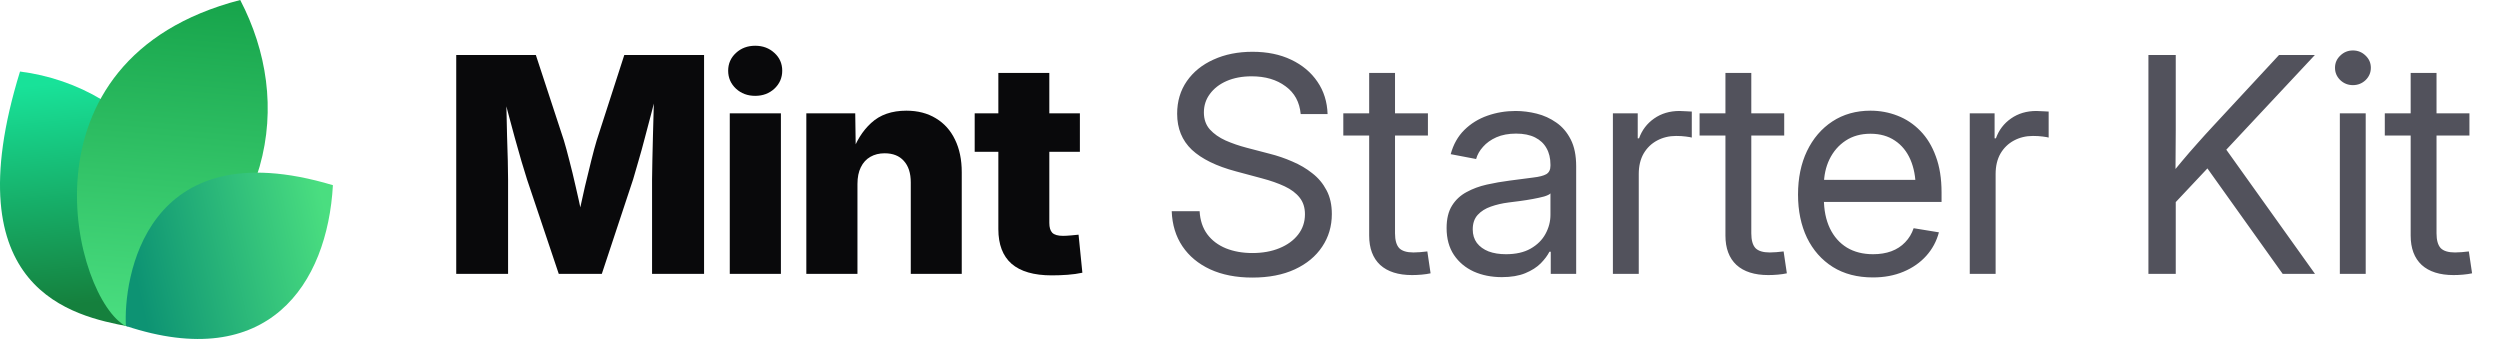
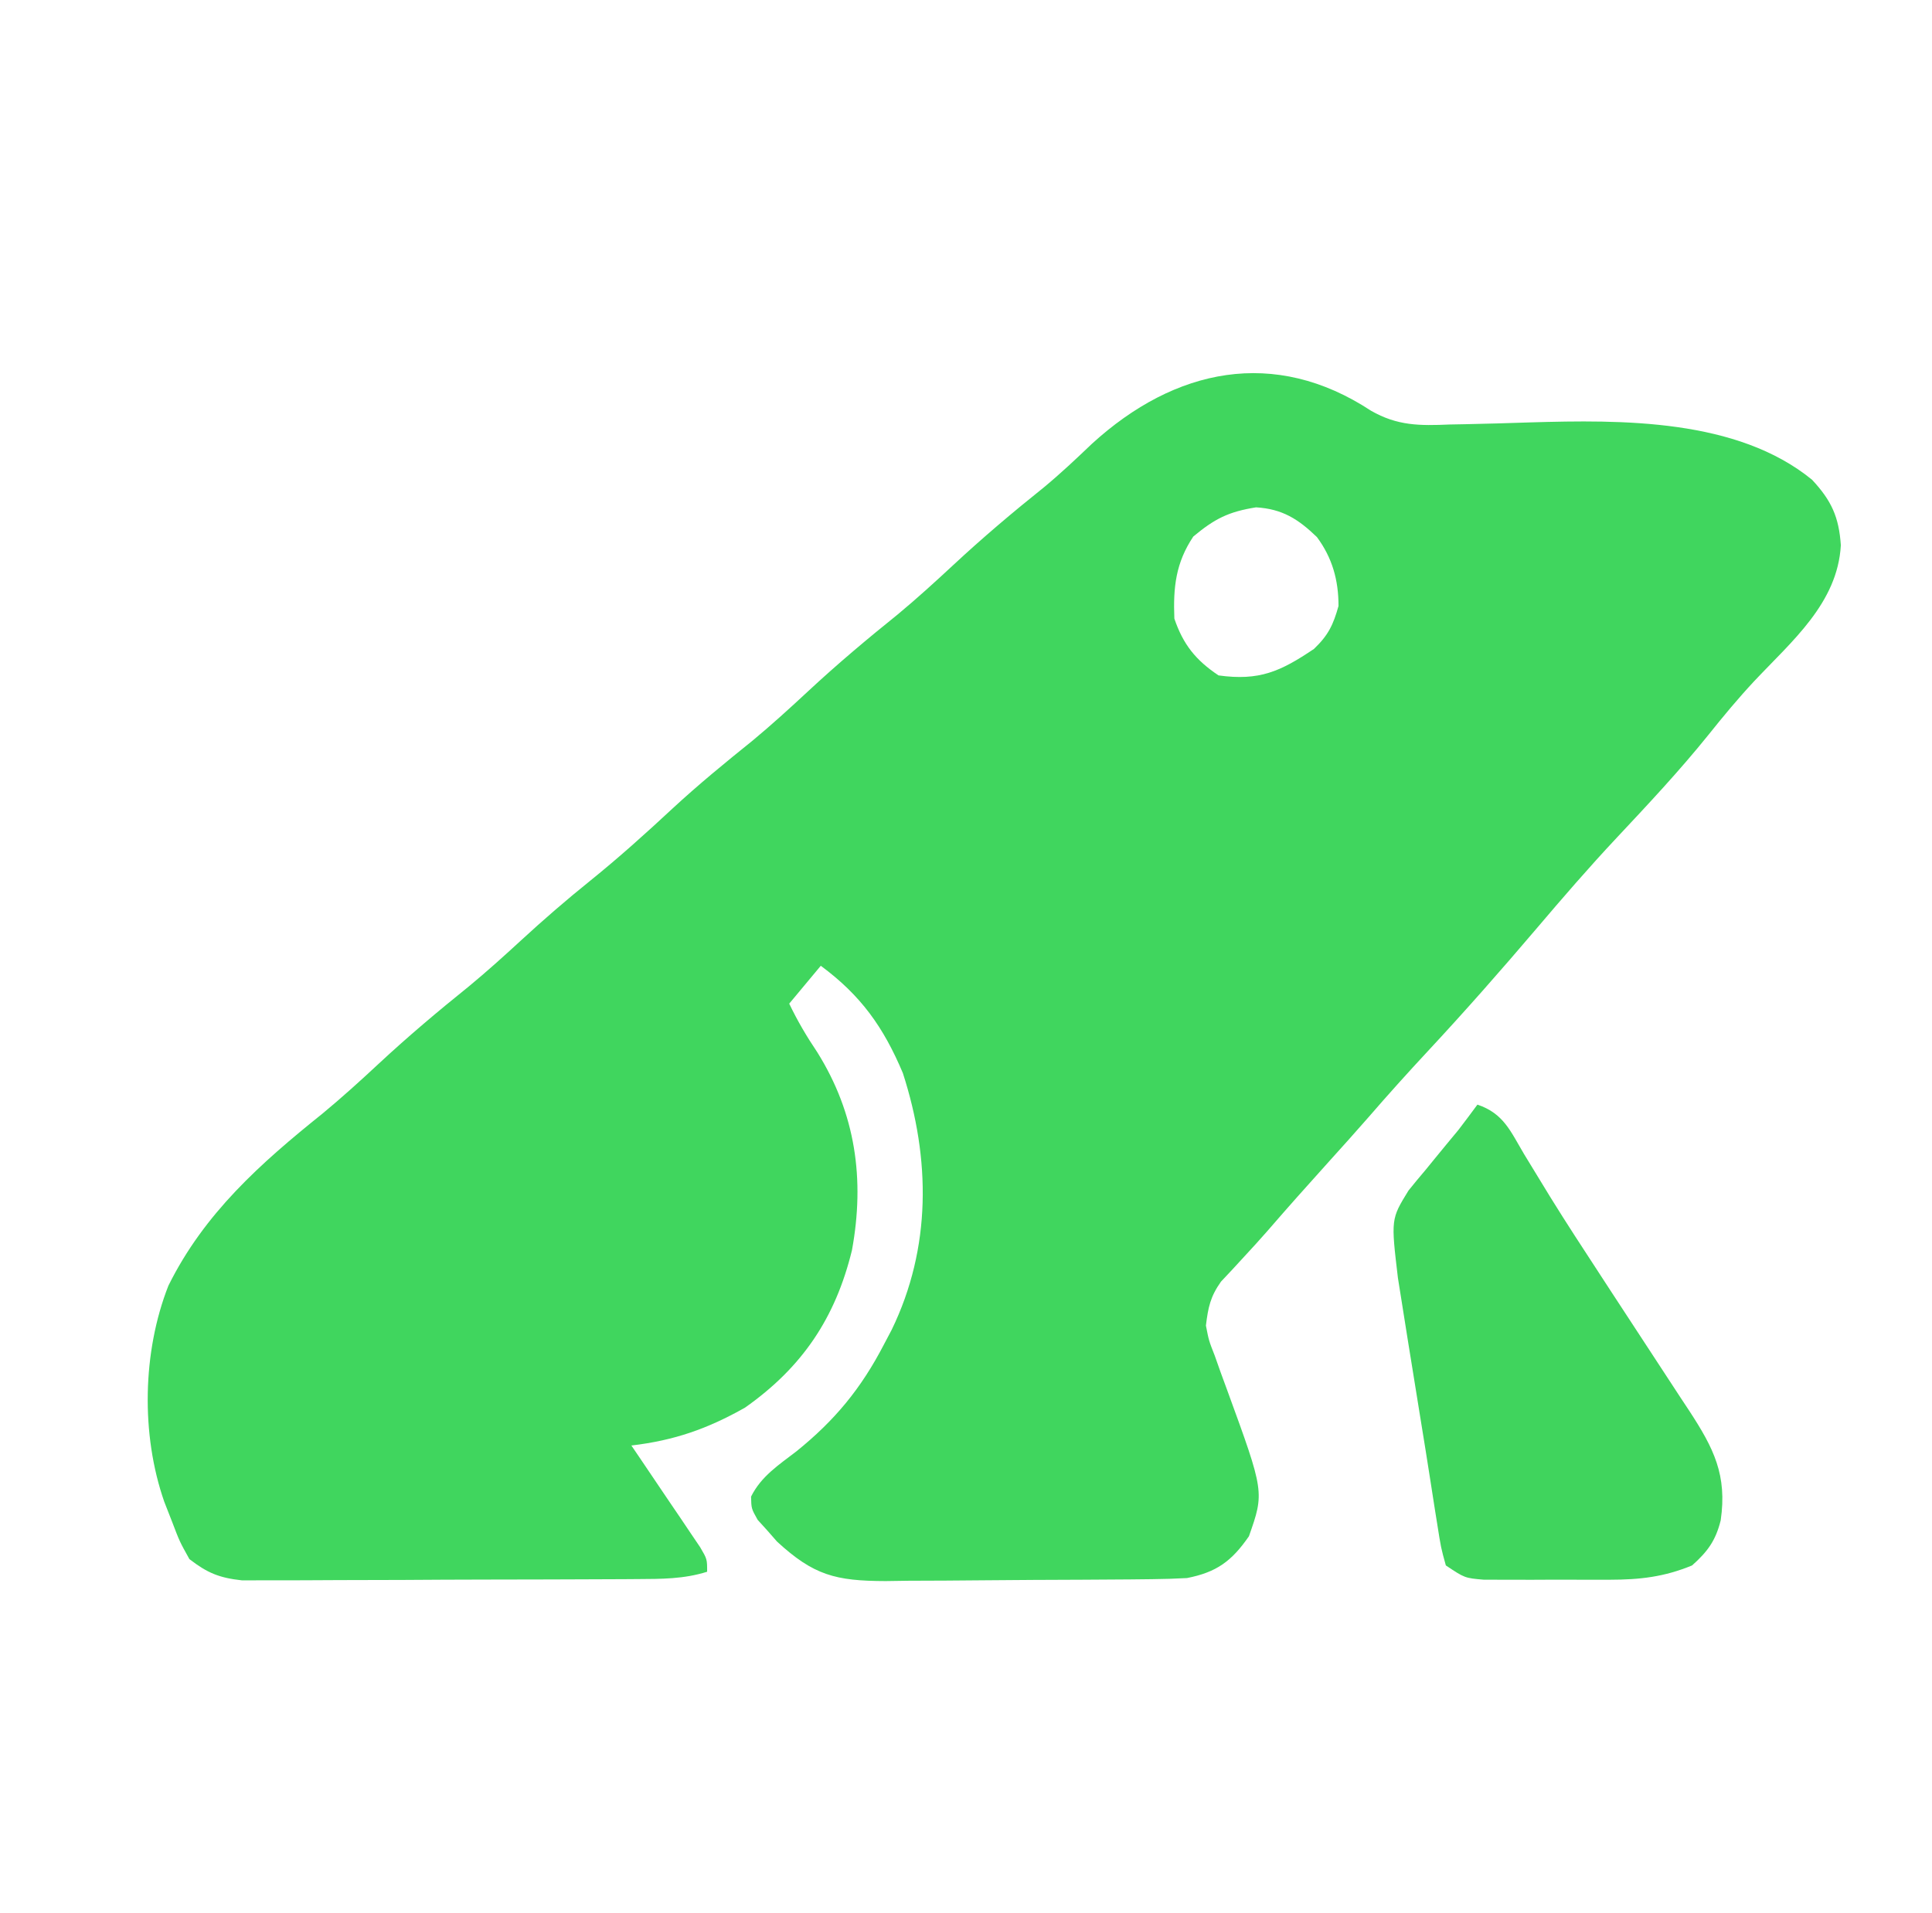
- <svg xmlns="http://www.w3.org/2000/svg" width="177" height="24" viewBox="0 0 177 24" fill="none">
-   <path d="M9.061 23.108C5.268 22.377 -3.391 20.627 1.417 5.064C9.634 6.099 16.973 14.064 9.061 23.108Z" fill="url(#paint0_linear_17557_2020)" />
-   <path d="M8.919 23.094C5.276 21.222 0.784 4.209 17.007 0C20.757 7.193 19.621 16.545 8.919 23.094Z" fill="url(#paint1_linear_17557_2020)" />
-   <path d="M8.914 23.079C8.735 19.882 10.159 9.085 23.57 13.111C23.181 20.123 18.984 26.418 8.914 23.079Z" fill="url(#paint2_linear_17557_2020)" />
-   <path d="M32.301 19.392V3.894H37.938L39.925 9.948C40.036 10.315 40.164 10.787 40.31 11.362C40.462 11.938 40.611 12.552 40.757 13.204C40.91 13.855 41.048 14.483 41.173 15.086C41.305 15.682 41.412 16.192 41.495 16.615H40.695C40.771 16.192 40.871 15.682 40.996 15.086C41.128 14.49 41.267 13.866 41.412 13.214C41.565 12.562 41.714 11.948 41.86 11.373C42.005 10.79 42.133 10.315 42.244 9.948L44.2 3.894H49.848V19.392H46.166V12.704C46.166 12.357 46.173 11.917 46.187 11.383C46.2 10.849 46.214 10.27 46.228 9.646C46.249 9.022 46.266 8.391 46.28 7.753C46.301 7.115 46.311 6.519 46.311 5.964H46.623C46.485 6.561 46.332 7.181 46.166 7.826C45.999 8.471 45.833 9.102 45.666 9.719C45.507 10.336 45.351 10.901 45.198 11.414C45.053 11.928 44.928 12.357 44.824 12.704L42.608 19.392H39.561L37.314 12.704C37.203 12.357 37.072 11.928 36.919 11.414C36.773 10.901 36.614 10.34 36.441 9.729C36.274 9.112 36.104 8.481 35.931 7.836C35.764 7.192 35.608 6.567 35.463 5.964H35.827C35.834 6.512 35.844 7.105 35.858 7.743C35.872 8.374 35.886 9.005 35.9 9.636C35.92 10.26 35.938 10.839 35.952 11.373C35.965 11.907 35.972 12.351 35.972 12.704V19.392H32.301ZM51.668 19.392V8.024H55.288V19.392H51.668ZM53.468 6.786C52.927 6.786 52.473 6.616 52.105 6.276C51.738 5.93 51.554 5.507 51.554 5.007C51.554 4.508 51.738 4.088 52.105 3.749C52.473 3.409 52.927 3.239 53.468 3.239C54.009 3.239 54.463 3.409 54.83 3.749C55.198 4.082 55.382 4.501 55.382 5.007C55.382 5.507 55.198 5.93 54.83 6.276C54.463 6.616 54.009 6.786 53.468 6.786ZM60.708 13.027V19.392H57.088V8.024H60.551L60.593 10.967H60.281C60.593 10.024 61.061 9.268 61.685 8.7C62.309 8.124 63.138 7.836 64.171 7.836C64.975 7.836 65.672 8.017 66.262 8.377C66.851 8.731 67.302 9.234 67.614 9.885C67.933 10.537 68.092 11.307 68.092 12.194V19.392H64.483V12.912C64.483 12.26 64.32 11.754 63.994 11.394C63.675 11.033 63.221 10.853 62.632 10.853C62.25 10.853 61.914 10.936 61.623 11.102C61.332 11.269 61.106 11.515 60.947 11.841C60.787 12.16 60.708 12.555 60.708 13.027ZM76.456 8.024V10.749H69.008V8.024H76.456ZM70.683 5.163H74.292V15.783C74.292 16.102 74.361 16.334 74.5 16.48C74.646 16.625 74.899 16.698 75.259 16.698C75.405 16.698 75.596 16.688 75.831 16.667C76.074 16.646 76.251 16.629 76.362 16.615L76.632 19.309C76.313 19.378 75.963 19.427 75.582 19.455C75.207 19.482 74.836 19.496 74.469 19.496C73.2 19.496 72.25 19.222 71.619 18.674C70.995 18.127 70.683 17.308 70.683 16.22V5.163Z" fill="#09090B" />
-   <path d="M88.667 19.652C87.523 19.652 86.528 19.458 85.682 19.07C84.843 18.681 84.188 18.137 83.716 17.437C83.245 16.736 82.992 15.908 82.957 14.951H84.933C84.968 15.596 85.148 16.14 85.474 16.584C85.8 17.021 86.24 17.354 86.795 17.582C87.35 17.804 87.974 17.915 88.667 17.915C89.388 17.915 90.026 17.801 90.581 17.572C91.143 17.343 91.583 17.024 91.902 16.615C92.228 16.199 92.391 15.717 92.391 15.169C92.391 14.698 92.266 14.306 92.017 13.994C91.767 13.675 91.413 13.408 90.956 13.193C90.498 12.978 89.954 12.787 89.323 12.621L87.502 12.132C86.123 11.765 85.082 11.255 84.382 10.603C83.689 9.944 83.342 9.095 83.342 8.055C83.342 7.174 83.571 6.404 84.028 5.746C84.486 5.087 85.117 4.577 85.921 4.217C86.726 3.849 87.645 3.666 88.678 3.666C89.718 3.666 90.63 3.853 91.413 4.227C92.204 4.602 92.824 5.122 93.275 5.787C93.726 6.446 93.965 7.209 93.993 8.076H92.089C92.013 7.23 91.656 6.574 91.018 6.11C90.387 5.638 89.586 5.403 88.615 5.403C87.95 5.403 87.36 5.513 86.847 5.735C86.341 5.957 85.946 6.262 85.661 6.651C85.377 7.032 85.235 7.469 85.235 7.961C85.235 8.447 85.377 8.849 85.661 9.168C85.946 9.48 86.317 9.74 86.774 9.948C87.232 10.149 87.724 10.319 88.251 10.457L89.884 10.884C90.439 11.023 90.977 11.206 91.496 11.435C92.023 11.657 92.495 11.934 92.911 12.267C93.334 12.593 93.67 12.995 93.92 13.474C94.17 13.945 94.294 14.504 94.294 15.149C94.294 16.015 94.066 16.788 93.608 17.468C93.157 18.148 92.512 18.681 91.673 19.07C90.834 19.458 89.832 19.652 88.667 19.652ZM101.097 8.024V9.594H95.106V8.024H101.097ZM96.937 5.163H98.767V16.521C98.767 17 98.865 17.347 99.059 17.562C99.26 17.77 99.6 17.874 100.078 17.874C100.21 17.874 100.366 17.867 100.546 17.853C100.733 17.832 100.903 17.815 101.056 17.801L101.285 19.351C101.097 19.392 100.886 19.423 100.65 19.444C100.414 19.465 100.189 19.475 99.974 19.475C98.996 19.475 98.244 19.236 97.717 18.758C97.197 18.272 96.937 17.579 96.937 16.677V5.163ZM106.33 19.621C105.595 19.621 104.932 19.489 104.343 19.226C103.754 18.955 103.285 18.564 102.939 18.05C102.592 17.53 102.419 16.896 102.419 16.147C102.419 15.495 102.547 14.965 102.804 14.556C103.06 14.146 103.403 13.828 103.833 13.599C104.263 13.363 104.742 13.186 105.269 13.068C105.796 12.95 106.333 12.857 106.881 12.787C107.574 12.69 108.132 12.617 108.555 12.569C108.978 12.52 109.287 12.441 109.481 12.33C109.675 12.212 109.772 12.014 109.772 11.737V11.654C109.772 11.203 109.679 10.815 109.492 10.489C109.311 10.163 109.041 9.91 108.68 9.729C108.32 9.549 107.872 9.459 107.338 9.459C106.805 9.459 106.34 9.546 105.945 9.719C105.556 9.892 105.241 10.118 104.998 10.395C104.755 10.665 104.593 10.953 104.509 11.258L102.71 10.915C102.897 10.222 103.22 9.65 103.677 9.199C104.135 8.748 104.679 8.412 105.31 8.19C105.941 7.968 106.607 7.857 107.307 7.857C107.8 7.857 108.295 7.92 108.795 8.044C109.301 8.169 109.765 8.381 110.188 8.679C110.611 8.97 110.951 9.369 111.208 9.875C111.464 10.374 111.593 11.005 111.593 11.768V19.392H109.793V17.822H109.7C109.568 18.085 109.363 18.359 109.086 18.643C108.809 18.921 108.444 19.153 107.994 19.34C107.543 19.527 106.988 19.621 106.33 19.621ZM106.621 17.998C107.321 17.998 107.904 17.867 108.368 17.603C108.84 17.333 109.19 16.986 109.419 16.563C109.654 16.133 109.772 15.682 109.772 15.211V13.692C109.703 13.769 109.554 13.841 109.325 13.911C109.096 13.973 108.829 14.032 108.524 14.088C108.226 14.143 107.921 14.192 107.609 14.233C107.304 14.275 107.033 14.309 106.798 14.337C106.354 14.393 105.938 14.49 105.549 14.628C105.168 14.76 104.86 14.954 104.624 15.211C104.388 15.467 104.27 15.811 104.27 16.241C104.27 16.615 104.367 16.934 104.561 17.198C104.762 17.461 105.04 17.662 105.393 17.801C105.747 17.933 106.156 17.998 106.621 17.998ZM114.193 19.392V8.024H115.951V9.792H116.045C116.253 9.209 116.61 8.741 117.116 8.388C117.622 8.034 118.219 7.857 118.905 7.857C119.058 7.857 119.217 7.864 119.384 7.878C119.55 7.885 119.682 7.892 119.779 7.899V9.74C119.716 9.719 119.578 9.695 119.363 9.667C119.155 9.639 118.922 9.625 118.666 9.625C118.174 9.625 117.726 9.733 117.324 9.948C116.922 10.163 116.603 10.471 116.367 10.874C116.138 11.276 116.024 11.758 116.024 12.319V19.392H114.193ZM126.322 8.024V9.594H120.33V8.024H126.322ZM122.161 5.163H123.992V16.521C123.992 17 124.089 17.347 124.283 17.562C124.484 17.77 124.824 17.874 125.302 17.874C125.434 17.874 125.59 17.867 125.77 17.853C125.958 17.832 126.127 17.815 126.28 17.801L126.509 19.351C126.322 19.392 126.11 19.423 125.874 19.444C125.639 19.465 125.413 19.475 125.198 19.475C124.221 19.475 123.468 19.236 122.941 18.758C122.421 18.272 122.161 17.579 122.161 16.677V5.163ZM132.604 19.642C131.502 19.642 130.555 19.396 129.765 18.903C128.974 18.404 128.364 17.714 127.934 16.834C127.511 15.946 127.3 14.927 127.3 13.775C127.3 12.611 127.511 11.584 127.934 10.697C128.364 9.802 128.964 9.102 129.734 8.596C130.51 8.089 131.408 7.836 132.428 7.836C133.1 7.836 133.738 7.954 134.341 8.19C134.952 8.426 135.489 8.783 135.954 9.261C136.425 9.74 136.793 10.343 137.056 11.071C137.327 11.792 137.462 12.645 137.462 13.63V14.296H128.433V12.735H136.463L135.631 13.297C135.631 12.541 135.506 11.876 135.257 11.3C135.007 10.725 134.643 10.277 134.165 9.958C133.686 9.632 133.107 9.469 132.428 9.469C131.748 9.469 131.162 9.632 130.67 9.958C130.177 10.284 129.796 10.725 129.526 11.279C129.262 11.827 129.13 12.441 129.13 13.12V14.046C129.13 14.864 129.273 15.572 129.557 16.168C129.841 16.757 130.243 17.211 130.763 17.53C131.283 17.842 131.901 17.998 132.615 17.998C133.093 17.998 133.523 17.929 133.905 17.79C134.293 17.645 134.619 17.433 134.882 17.156C135.153 16.879 135.354 16.546 135.486 16.157L137.275 16.449C137.108 17.08 136.81 17.634 136.38 18.113C135.95 18.591 135.413 18.966 134.768 19.236C134.123 19.507 133.402 19.642 132.604 19.642ZM139.459 19.392V8.024H141.217V9.792H141.311C141.519 9.209 141.876 8.741 142.382 8.388C142.888 8.034 143.485 7.857 144.171 7.857C144.324 7.857 144.483 7.864 144.649 7.878C144.816 7.885 144.948 7.892 145.045 7.899V9.74C144.982 9.719 144.844 9.695 144.629 9.667C144.421 9.639 144.188 9.625 143.932 9.625C143.439 9.625 142.992 9.733 142.59 9.948C142.188 10.163 141.869 10.471 141.633 10.874C141.404 11.276 141.29 11.758 141.29 12.319V19.392H139.459ZM153.429 14.961V12.715C153.783 12.257 154.136 11.82 154.49 11.404C154.844 10.981 155.204 10.565 155.572 10.156C155.939 9.74 156.314 9.327 156.695 8.918L161.355 3.894H163.893L157.277 10.967H157.184L153.429 14.961ZM152.108 19.392V3.894H154.043V9.241L154.022 12.559L154.043 13.505V19.392H152.108ZM161.615 19.392L155.967 11.477L157.173 9.969L163.903 19.392H161.615ZM165.661 19.392V8.024H167.492V19.392H165.661ZM166.587 6.027C166.24 6.027 165.942 5.909 165.692 5.673C165.443 5.43 165.318 5.139 165.318 4.799C165.318 4.459 165.443 4.172 165.692 3.936C165.942 3.693 166.24 3.572 166.587 3.572C166.934 3.572 167.232 3.693 167.482 3.936C167.731 4.172 167.856 4.459 167.856 4.799C167.856 5.139 167.731 5.43 167.482 5.673C167.232 5.909 166.934 6.027 166.587 6.027ZM174.836 8.024V9.594H168.844V8.024H174.836ZM170.675 5.163H172.506V16.521C172.506 17 172.603 17.347 172.797 17.562C172.998 17.77 173.338 17.874 173.816 17.874C173.948 17.874 174.104 17.867 174.284 17.853C174.472 17.832 174.641 17.815 174.794 17.801L175.023 19.351C174.836 19.392 174.624 19.423 174.388 19.444C174.153 19.465 173.927 19.475 173.712 19.475C172.735 19.475 171.982 19.236 171.455 18.758C170.935 18.272 170.675 17.579 170.675 16.677V5.163Z" fill="#52525C" />
-   <defs>
-     <linearGradient id="paint0_linear_17557_2020" x1="3.776" y1="5.916" x2="5.232" y2="21.559" gradientUnits="userSpaceOnUse">
-       <stop stop-color="#18E299" />
-       <stop offset="1" stop-color="#15803D" />
-     </linearGradient>
-     <linearGradient id="paint1_linear_17557_2020" x1="12.171" y1="-0.718" x2="10.19" y2="22.983" gradientUnits="userSpaceOnUse">
-       <stop stop-color="#16A34A" />
-       <stop offset="1" stop-color="#4ADE80" />
-     </linearGradient>
-     <linearGradient id="paint2_linear_17557_2020" x1="23.133" y1="15.353" x2="9.338" y2="18.52" gradientUnits="userSpaceOnUse">
-       <stop stop-color="#4ADE80" />
-       <stop offset="1" stop-color="#0D9373" />
-     </linearGradient>
-   </defs>
+ <svg xmlns="http://www.w3.org/2000/svg" version="1.1" width="306" height="303">
+   <path d="M0 0 C4.191 2.402 7.711 2.393 12.445 2.187 C13.665 2.164 13.665 2.164 14.909 2.141 C18.349 2.076 21.788 1.965 25.227 1.854 C39.72 1.43 57.985 1.241 69.863 10.937 C72.96 14.26 74.119 16.857 74.426 21.312 C73.905 30.509 66.64 36.525 60.683 42.87 C58.153 45.585 55.804 48.41 53.488 51.312 C48.877 57.042 43.885 62.367 38.859 67.729 C34.493 72.388 30.331 77.207 26.199 82.073 C20.597 88.658 14.911 95.129 9.019 101.456 C5.803 104.91 2.658 108.411 -0.43 111.979 C-2.473 114.322 -4.554 116.629 -6.637 118.937 C-9.937 122.594 -13.212 126.269 -16.434 129.995 C-17.631 131.36 -18.853 132.705 -20.09 134.034 C-20.724 134.724 -21.359 135.413 -22.012 136.124 C-22.874 137.042 -22.874 137.042 -23.754 137.979 C-25.442 140.368 -25.784 142.039 -26.137 144.937 C-25.671 147.331 -25.671 147.331 -24.739 149.702 C-24.424 150.593 -24.109 151.484 -23.785 152.401 C-23.279 153.78 -23.279 153.78 -22.762 155.187 C-16.867 171.328 -16.867 171.328 -19.324 178.312 C-22.06 182.273 -24.456 184.016 -29.137 184.937 C-30.999 185.042 -32.864 185.095 -34.728 185.114 C-35.85 185.126 -36.971 185.139 -38.127 185.152 C-39.334 185.16 -40.541 185.167 -41.785 185.175 C-43.031 185.183 -44.276 185.191 -45.559 185.199 C-48.193 185.213 -50.828 185.224 -53.462 185.232 C-56.159 185.241 -58.855 185.261 -61.551 185.293 C-65.442 185.336 -69.332 185.352 -73.223 185.362 C-75.028 185.389 -75.028 185.389 -76.869 185.415 C-84.799 185.395 -88.262 184.506 -94.071 179.155 C-94.567 178.588 -95.063 178.021 -95.574 177.437 C-96.089 176.869 -96.603 176.302 -97.133 175.718 C-98.137 173.937 -98.137 173.937 -98.18 172.034 C-96.578 168.812 -93.806 167.02 -91.012 164.874 C-84.923 159.961 -80.767 154.937 -77.137 147.937 C-76.73 147.164 -76.322 146.392 -75.903 145.597 C-69.599 132.6 -69.747 118.519 -74.137 104.937 C-77.211 97.642 -80.778 92.642 -87.137 87.937 C-89.612 90.907 -89.612 90.907 -92.137 93.937 C-90.835 96.655 -89.381 99.126 -87.699 101.624 C-81.616 111.351 -80.142 121.774 -82.199 132.999 C-84.816 143.736 -90.076 151.556 -99.137 157.937 C-105.072 161.292 -110.347 163.14 -117.137 163.937 C-116.773 164.471 -116.41 165.006 -116.035 165.557 C-114.398 167.972 -112.767 170.392 -111.137 172.812 C-110.565 173.653 -109.992 174.495 -109.403 175.362 C-108.861 176.168 -108.32 176.974 -107.762 177.804 C-107.008 178.919 -107.008 178.919 -106.239 180.057 C-105.137 181.937 -105.137 181.937 -105.137 183.937 C-108.837 185.1 -112.351 185.077 -116.213 185.098 C-116.917 185.103 -117.622 185.108 -118.348 185.113 C-120.672 185.127 -122.996 185.134 -125.321 185.14 C-126.94 185.145 -128.559 185.151 -130.178 185.157 C-133.569 185.167 -136.961 185.173 -140.353 185.177 C-144.695 185.182 -149.037 185.206 -153.38 185.235 C-156.723 185.253 -160.066 185.259 -163.409 185.26 C-165.01 185.263 -166.611 185.271 -168.211 185.284 C-170.452 185.301 -172.691 185.299 -174.932 185.293 C-176.842 185.298 -176.842 185.298 -178.791 185.304 C-182.409 184.907 -184.271 184.142 -187.137 181.937 C-188.684 179.159 -188.684 179.159 -189.887 175.999 C-190.294 174.959 -190.702 173.918 -191.121 172.847 C-194.835 162.204 -194.589 149.093 -190.461 138.608 C-184.782 127.15 -175.878 119.235 -166.059 111.354 C-162.985 108.811 -160.055 106.155 -157.137 103.437 C-152.527 99.147 -147.759 95.132 -142.852 91.183 C-140.03 88.848 -137.331 86.417 -134.637 83.937 C-131.08 80.662 -127.465 77.53 -123.699 74.499 C-119.164 70.841 -114.88 66.989 -110.618 63.023 C-106.53 59.242 -102.257 55.74 -97.918 52.249 C-94.897 49.737 -92.013 47.113 -89.137 44.437 C-84.549 40.167 -79.803 36.179 -74.918 32.249 C-71.897 29.737 -69.013 27.112 -66.137 24.437 C-61.505 20.127 -56.724 16.081 -51.781 12.128 C-49.138 9.937 -46.681 7.62 -44.199 5.249 C-31.051 -6.763 -15.265 -10.041 0 0 Z M-28.137 19.937 C-30.919 24.109 -31.333 27.96 -31.137 32.937 C-29.752 37.017 -27.754 39.525 -24.137 41.937 C-17.686 42.826 -14.357 41.336 -9.02 37.737 C-6.763 35.579 -5.971 33.935 -5.137 30.937 C-5.13 26.859 -6.119 23.311 -8.555 20.022 C-11.514 17.165 -14.043 15.559 -18.199 15.312 C-22.563 16.004 -24.764 17.126 -28.137 19.937 Z " fill="#40D65E" transform="translate(217.137,65.06348)" />
+   <path d="M0 0 C4.146 1.382 5.249 4.226 7.375 7.812 C8.268 9.28 9.162 10.746 10.059 12.211 C10.534 12.99 11.01 13.77 11.5 14.573 C14.076 18.74 16.758 22.837 19.438 26.938 C20.254 28.191 20.254 28.191 21.087 29.47 C23.784 33.611 26.489 37.746 29.203 41.875 C30.198 43.396 31.193 44.917 32.188 46.438 C32.645 47.129 33.103 47.821 33.574 48.533 C37.437 54.451 39.572 58.683 38.535 65.848 C37.733 69.074 36.469 70.798 34 73 C29.549 74.831 25.749 75.257 20.957 75.266 C20.307 75.268 19.656 75.269 18.986 75.271 C17.623 75.273 16.259 75.269 14.895 75.261 C12.808 75.25 10.722 75.261 8.635 75.273 C7.318 75.271 6.001 75.268 4.645 75.266 C3.442 75.263 2.239 75.261 0.999 75.259 C-2 75 -2 75 -5 73 C-5.773 70.211 -5.773 70.211 -6.375 66.375 C-6.489 65.663 -6.604 64.951 -6.722 64.217 C-6.993 62.519 -7.257 60.821 -7.517 59.121 C-7.982 56.117 -8.466 53.117 -8.956 50.117 C-9.422 47.258 -9.882 44.398 -10.34 41.537 C-10.571 40.103 -10.802 38.67 -11.035 37.237 C-11.366 35.187 -11.69 33.137 -12.012 31.086 C-12.202 29.89 -12.392 28.694 -12.589 27.462 C-13.697 18.134 -13.697 18.134 -10.918 13.613 C-10.025 12.499 -9.114 11.399 -8.188 10.312 C-7.736 9.758 -7.284 9.203 -6.818 8.631 C-5.555 7.08 -4.278 5.539 -3 4 C-1.99 2.674 -0.985 1.345 0 0 Z " fill="#40D45D" transform="translate(234,175)" />
</svg>
